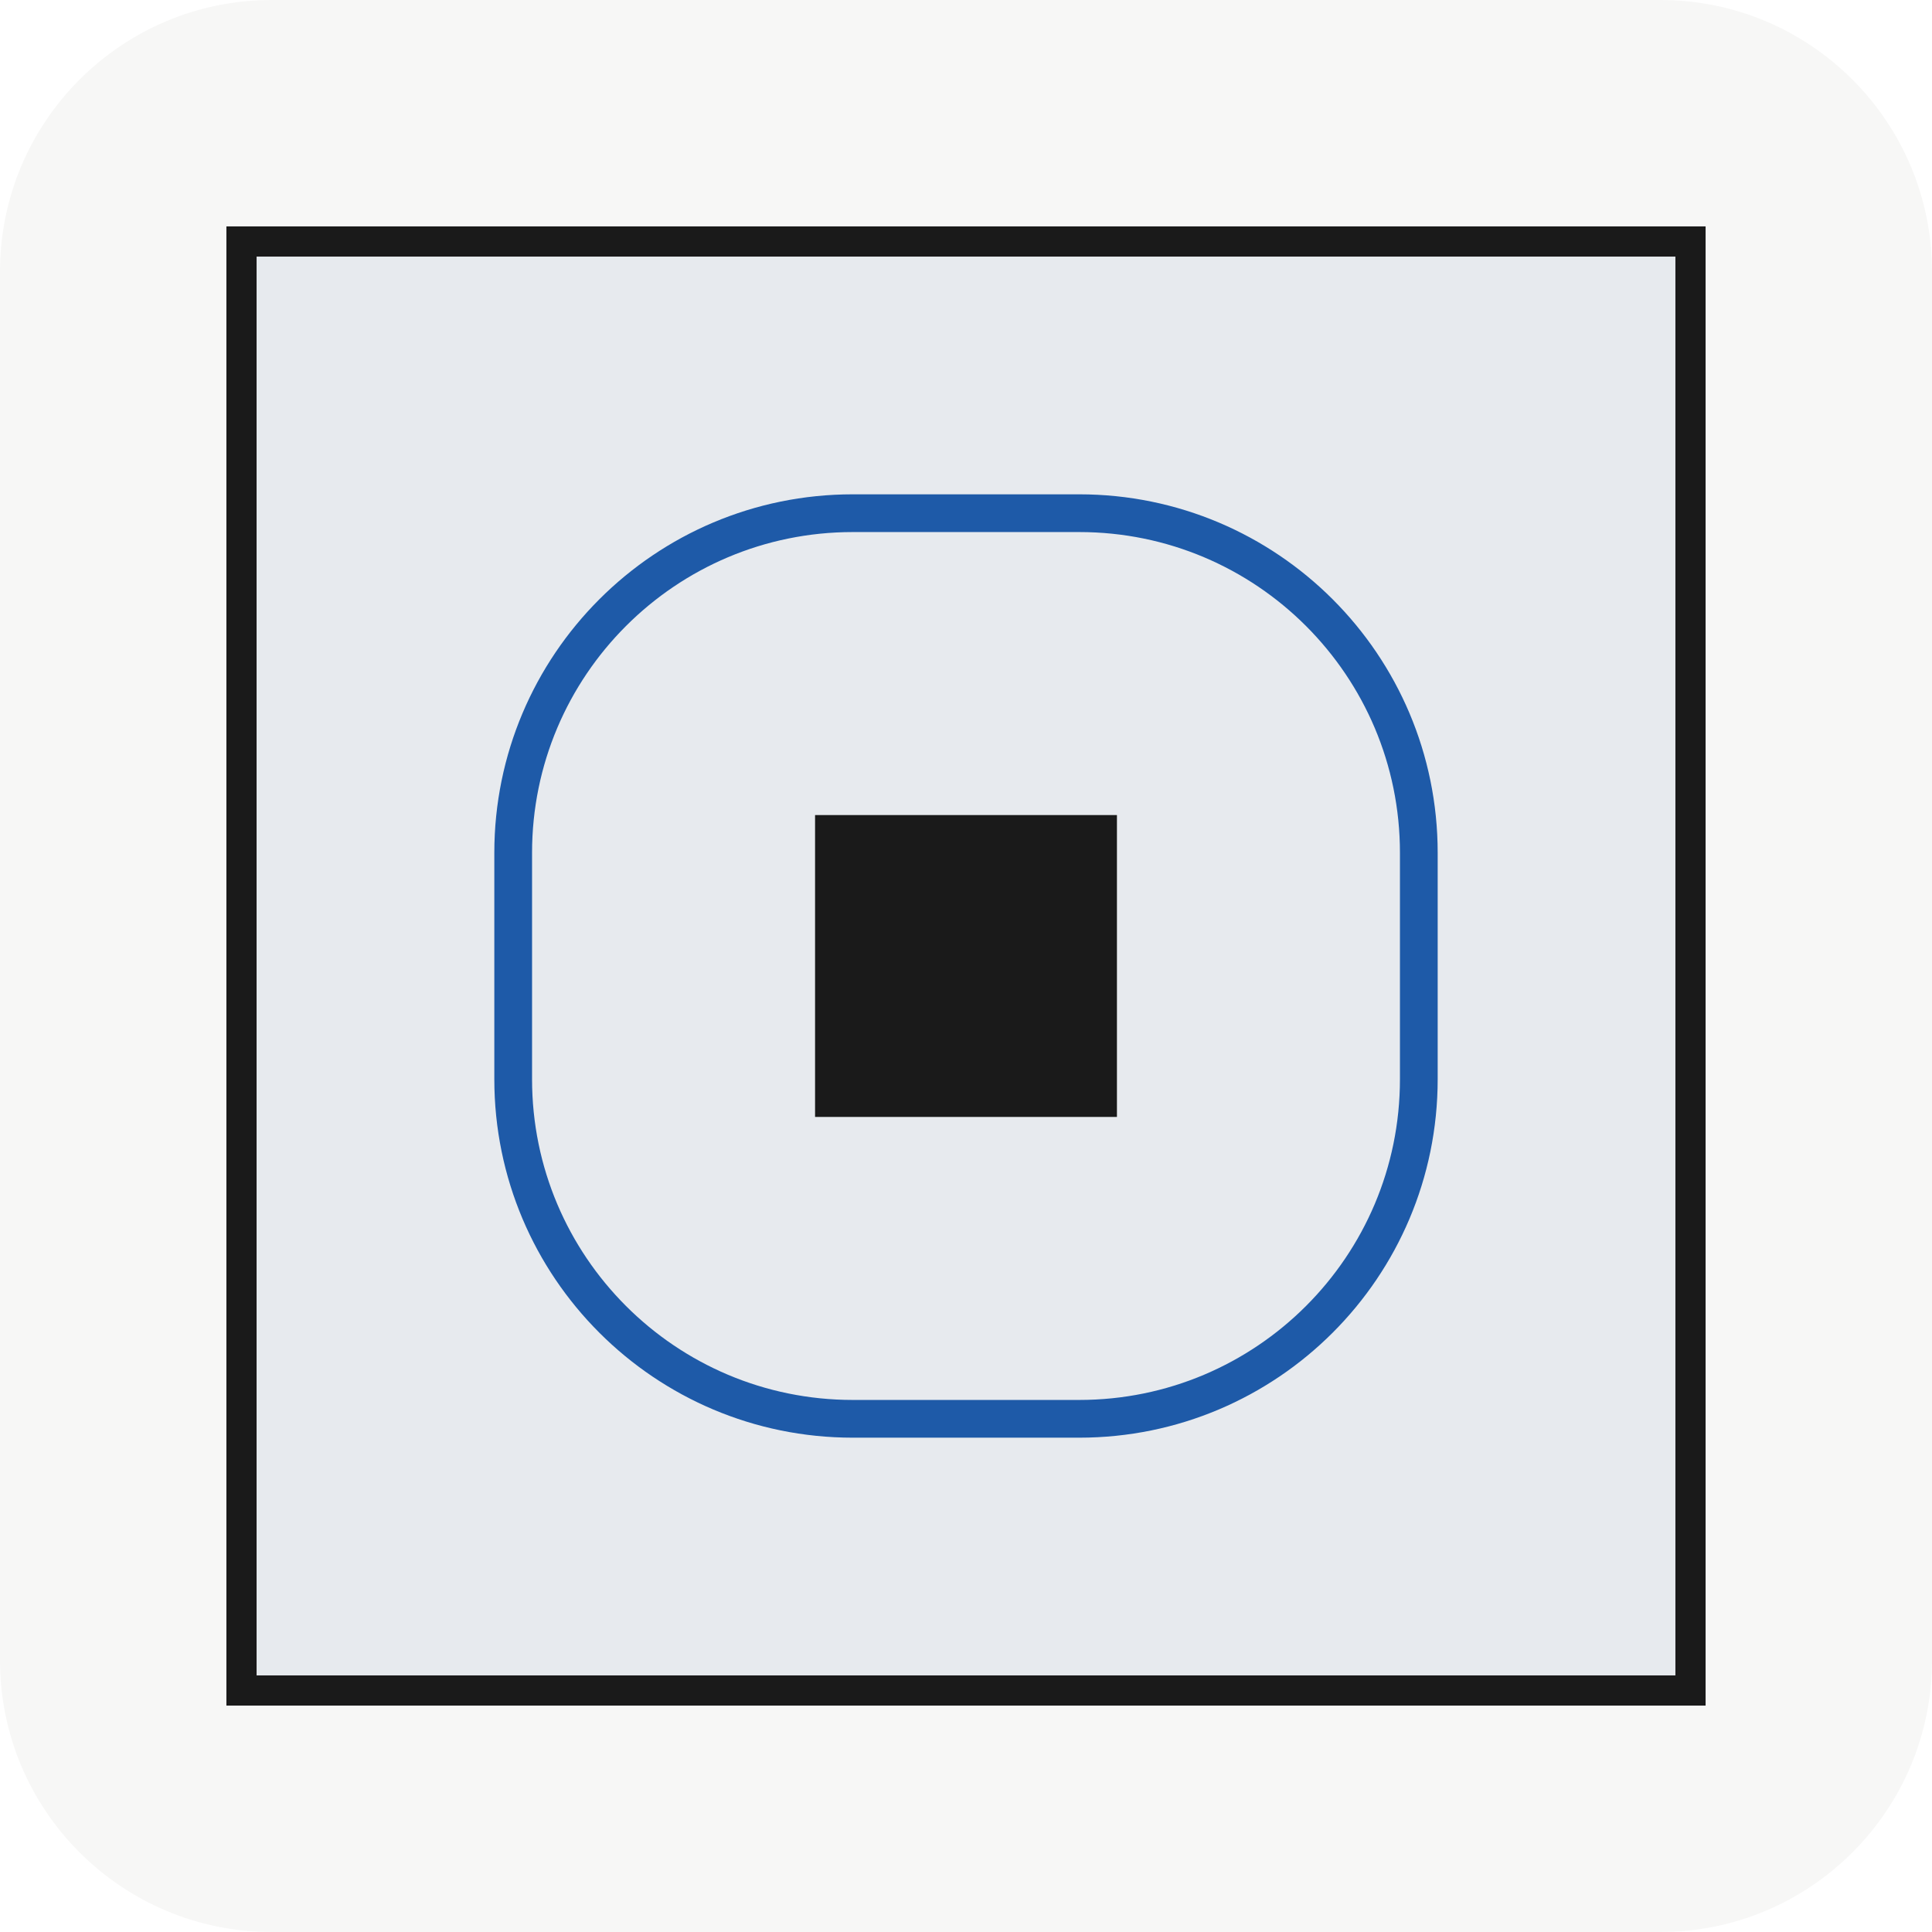
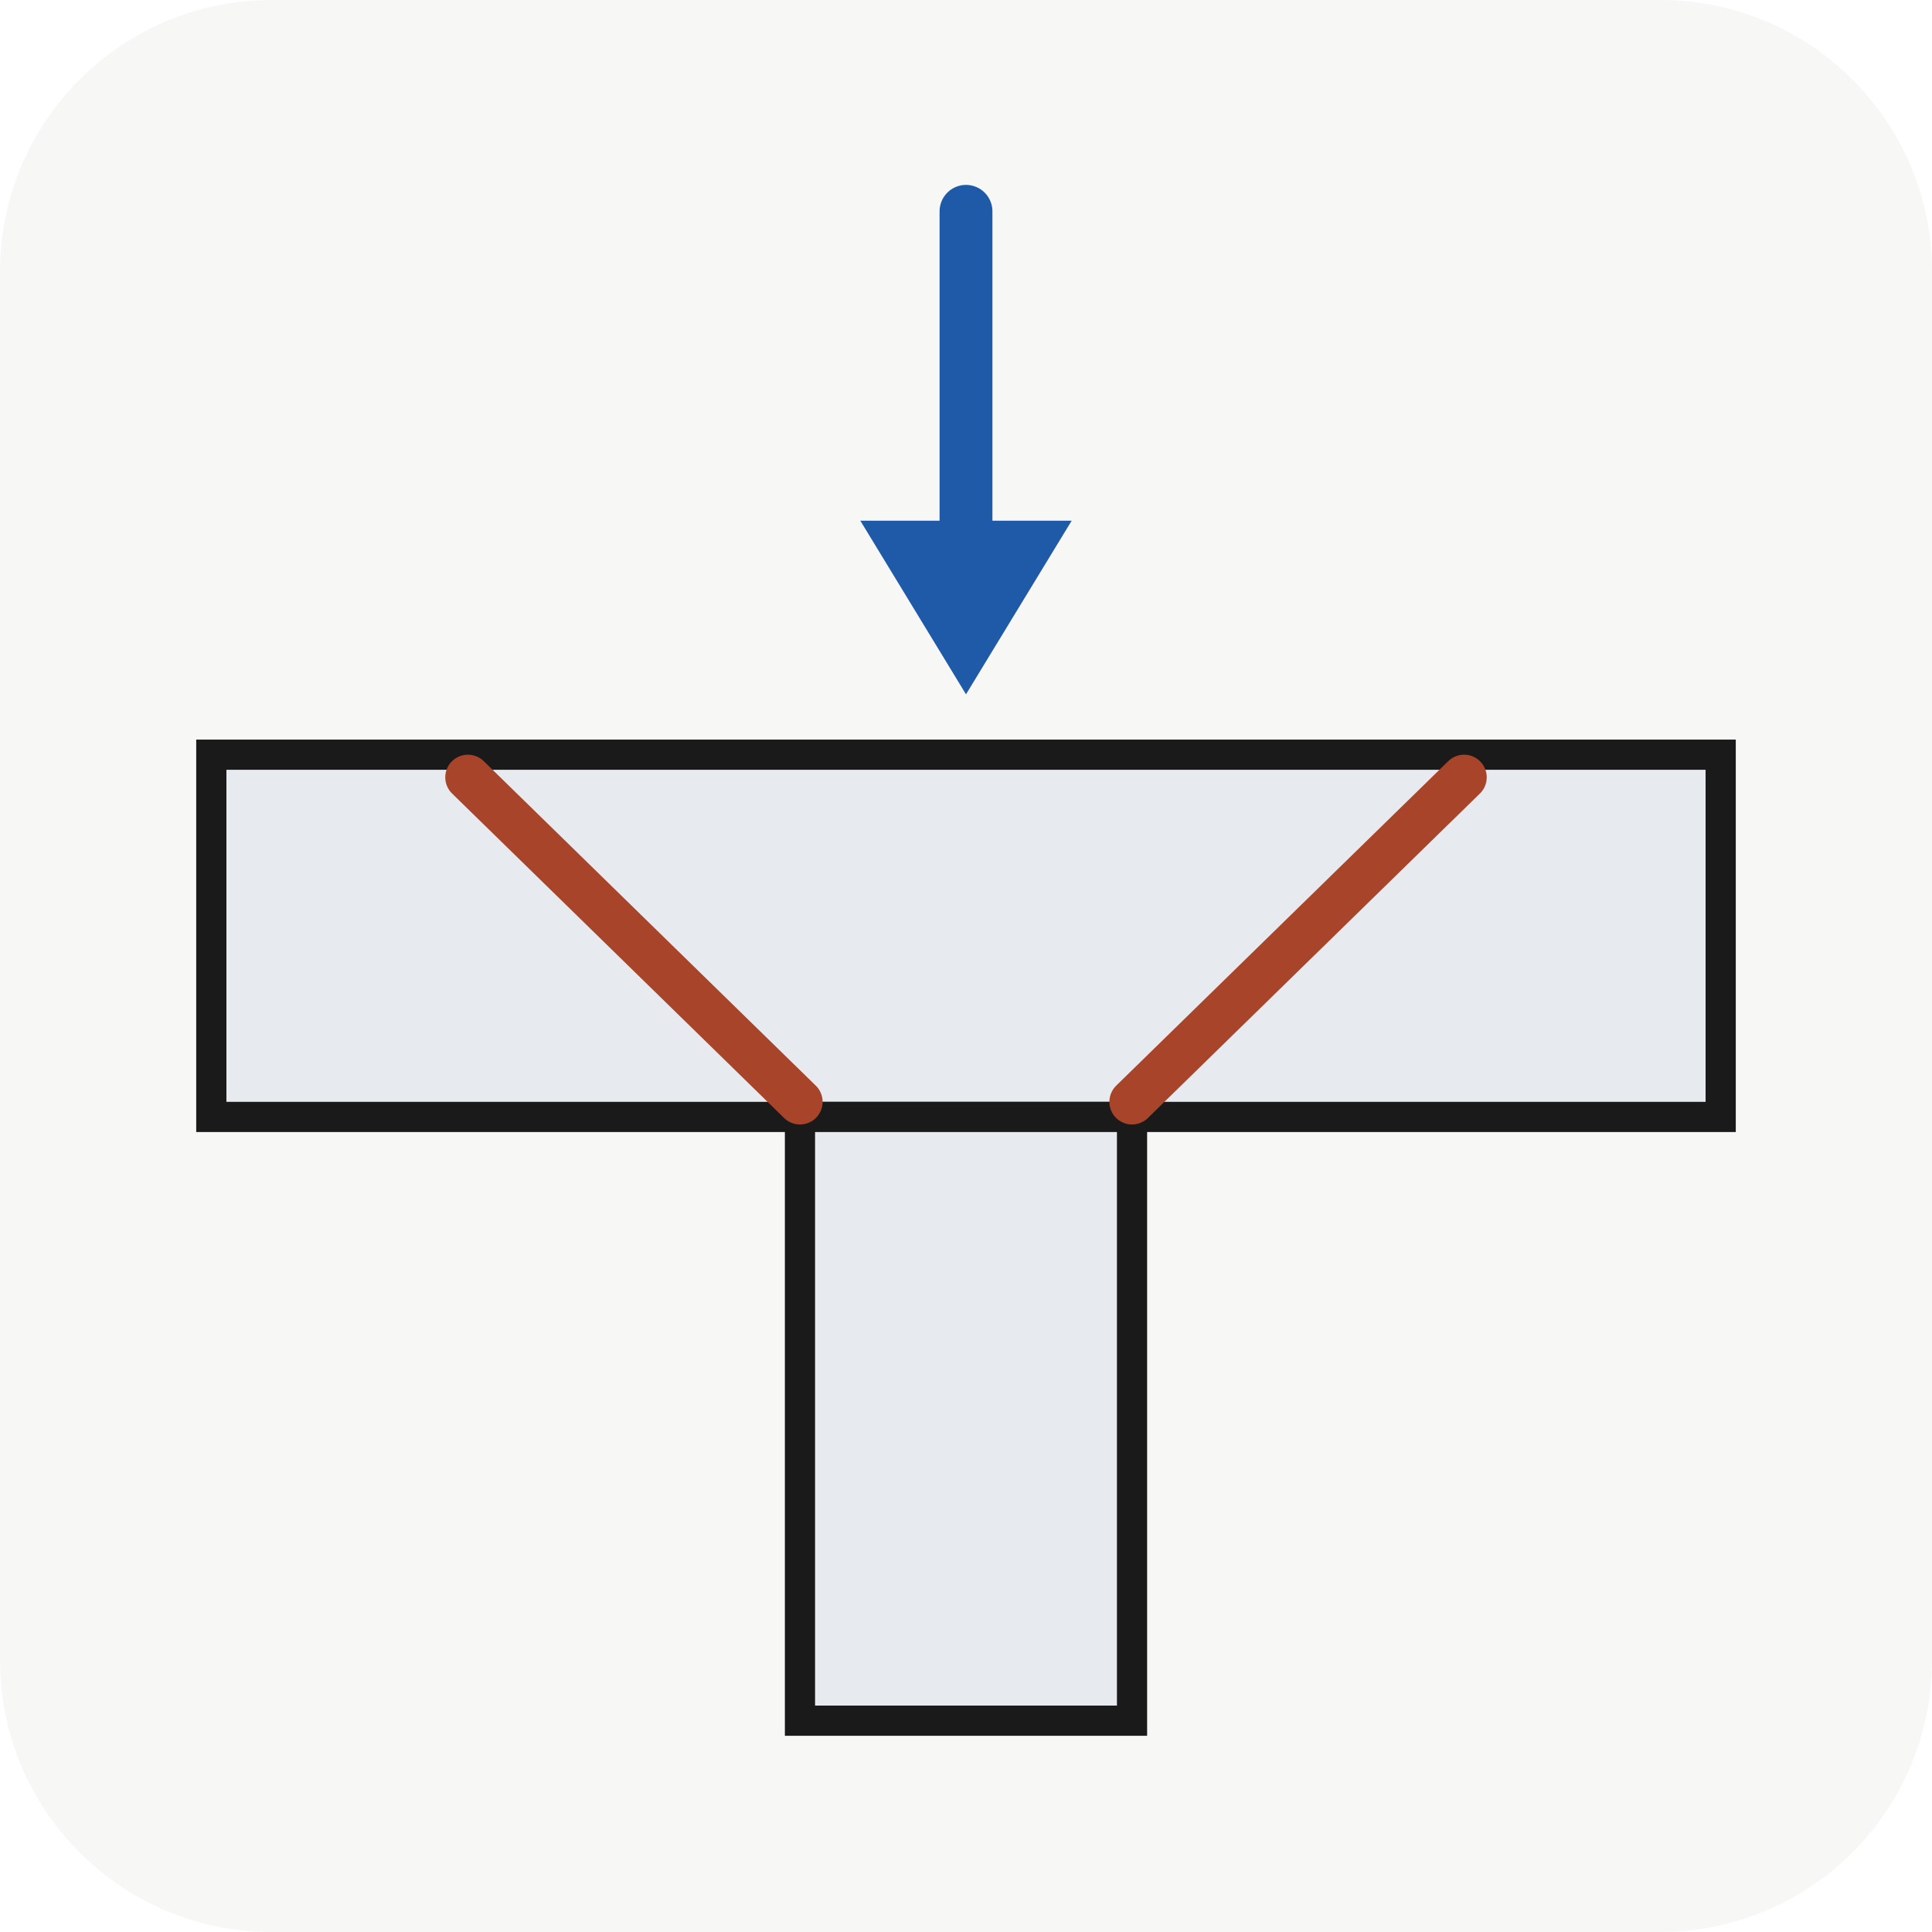
<svg xmlns="http://www.w3.org/2000/svg" viewBox="0 0 512 512">
  <rect width="512" height="512" rx="72" fill="#f7f7f6" />
-   <rect x="64" y="64" width="384" height="384" fill="#e7eaee" stroke="#1a1a1a" stroke-width="8" />
-   <rect x="136" y="136" width="240" height="240" rx="90" fill="none" stroke="#1e5aa8" stroke-width="10" />
-   <rect x="216" y="216" width="80" height="80" fill="#1a1a1a" />
+   <rect x="56" y="200" width="400" height="96" fill="#e7eaee" stroke="#1a1a1a" stroke-width="8" />
+   <rect x="212" y="296" width="88" height="160" fill="#e7eaee" stroke="#1a1a1a" stroke-width="8" />
+   <g stroke="#a8442a" stroke-width="12" stroke-linecap="round">
+     <line x1="212" y1="292" x2="124" y2="206" />
+     <line x1="300" y1="292" x2="388" y2="206" />
+   </g>
+   <line x1="256" y1="56" x2="256" y2="146" stroke="#1e5aa8" stroke-width="14" stroke-linecap="round" />
+   <polygon points="228,138 284,138 256,184" fill="#1e5aa8" />
</svg>
